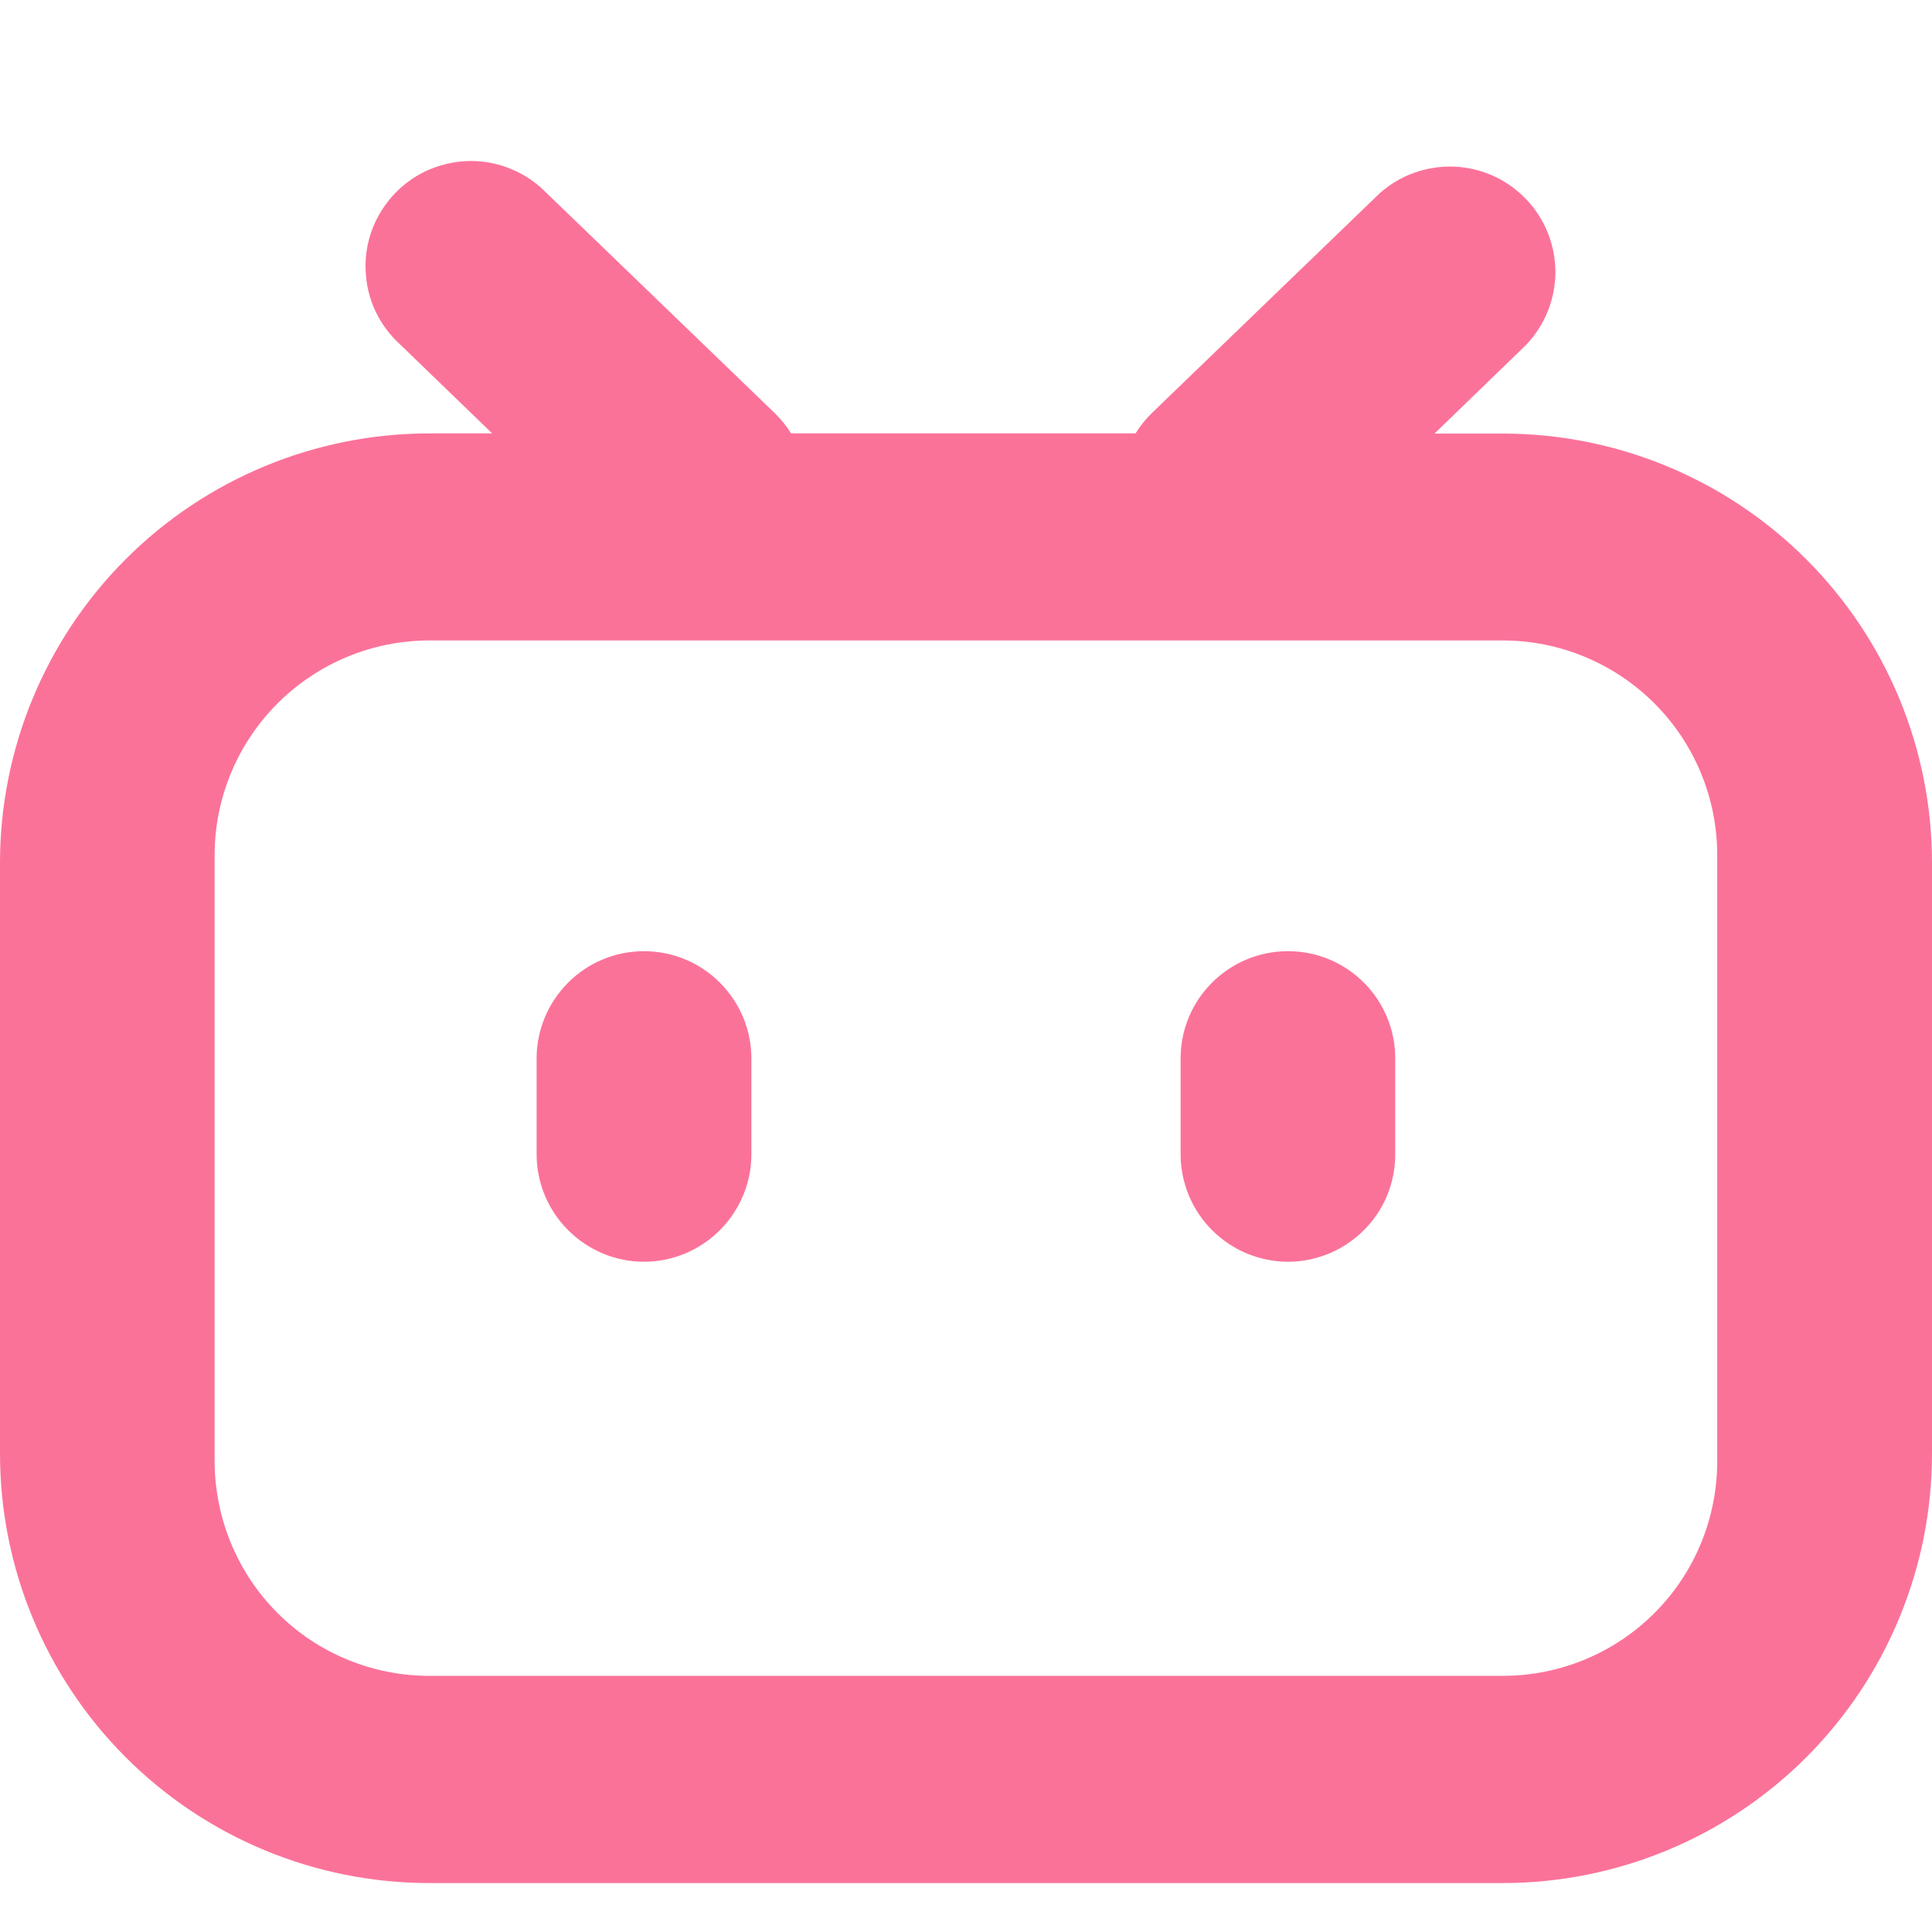
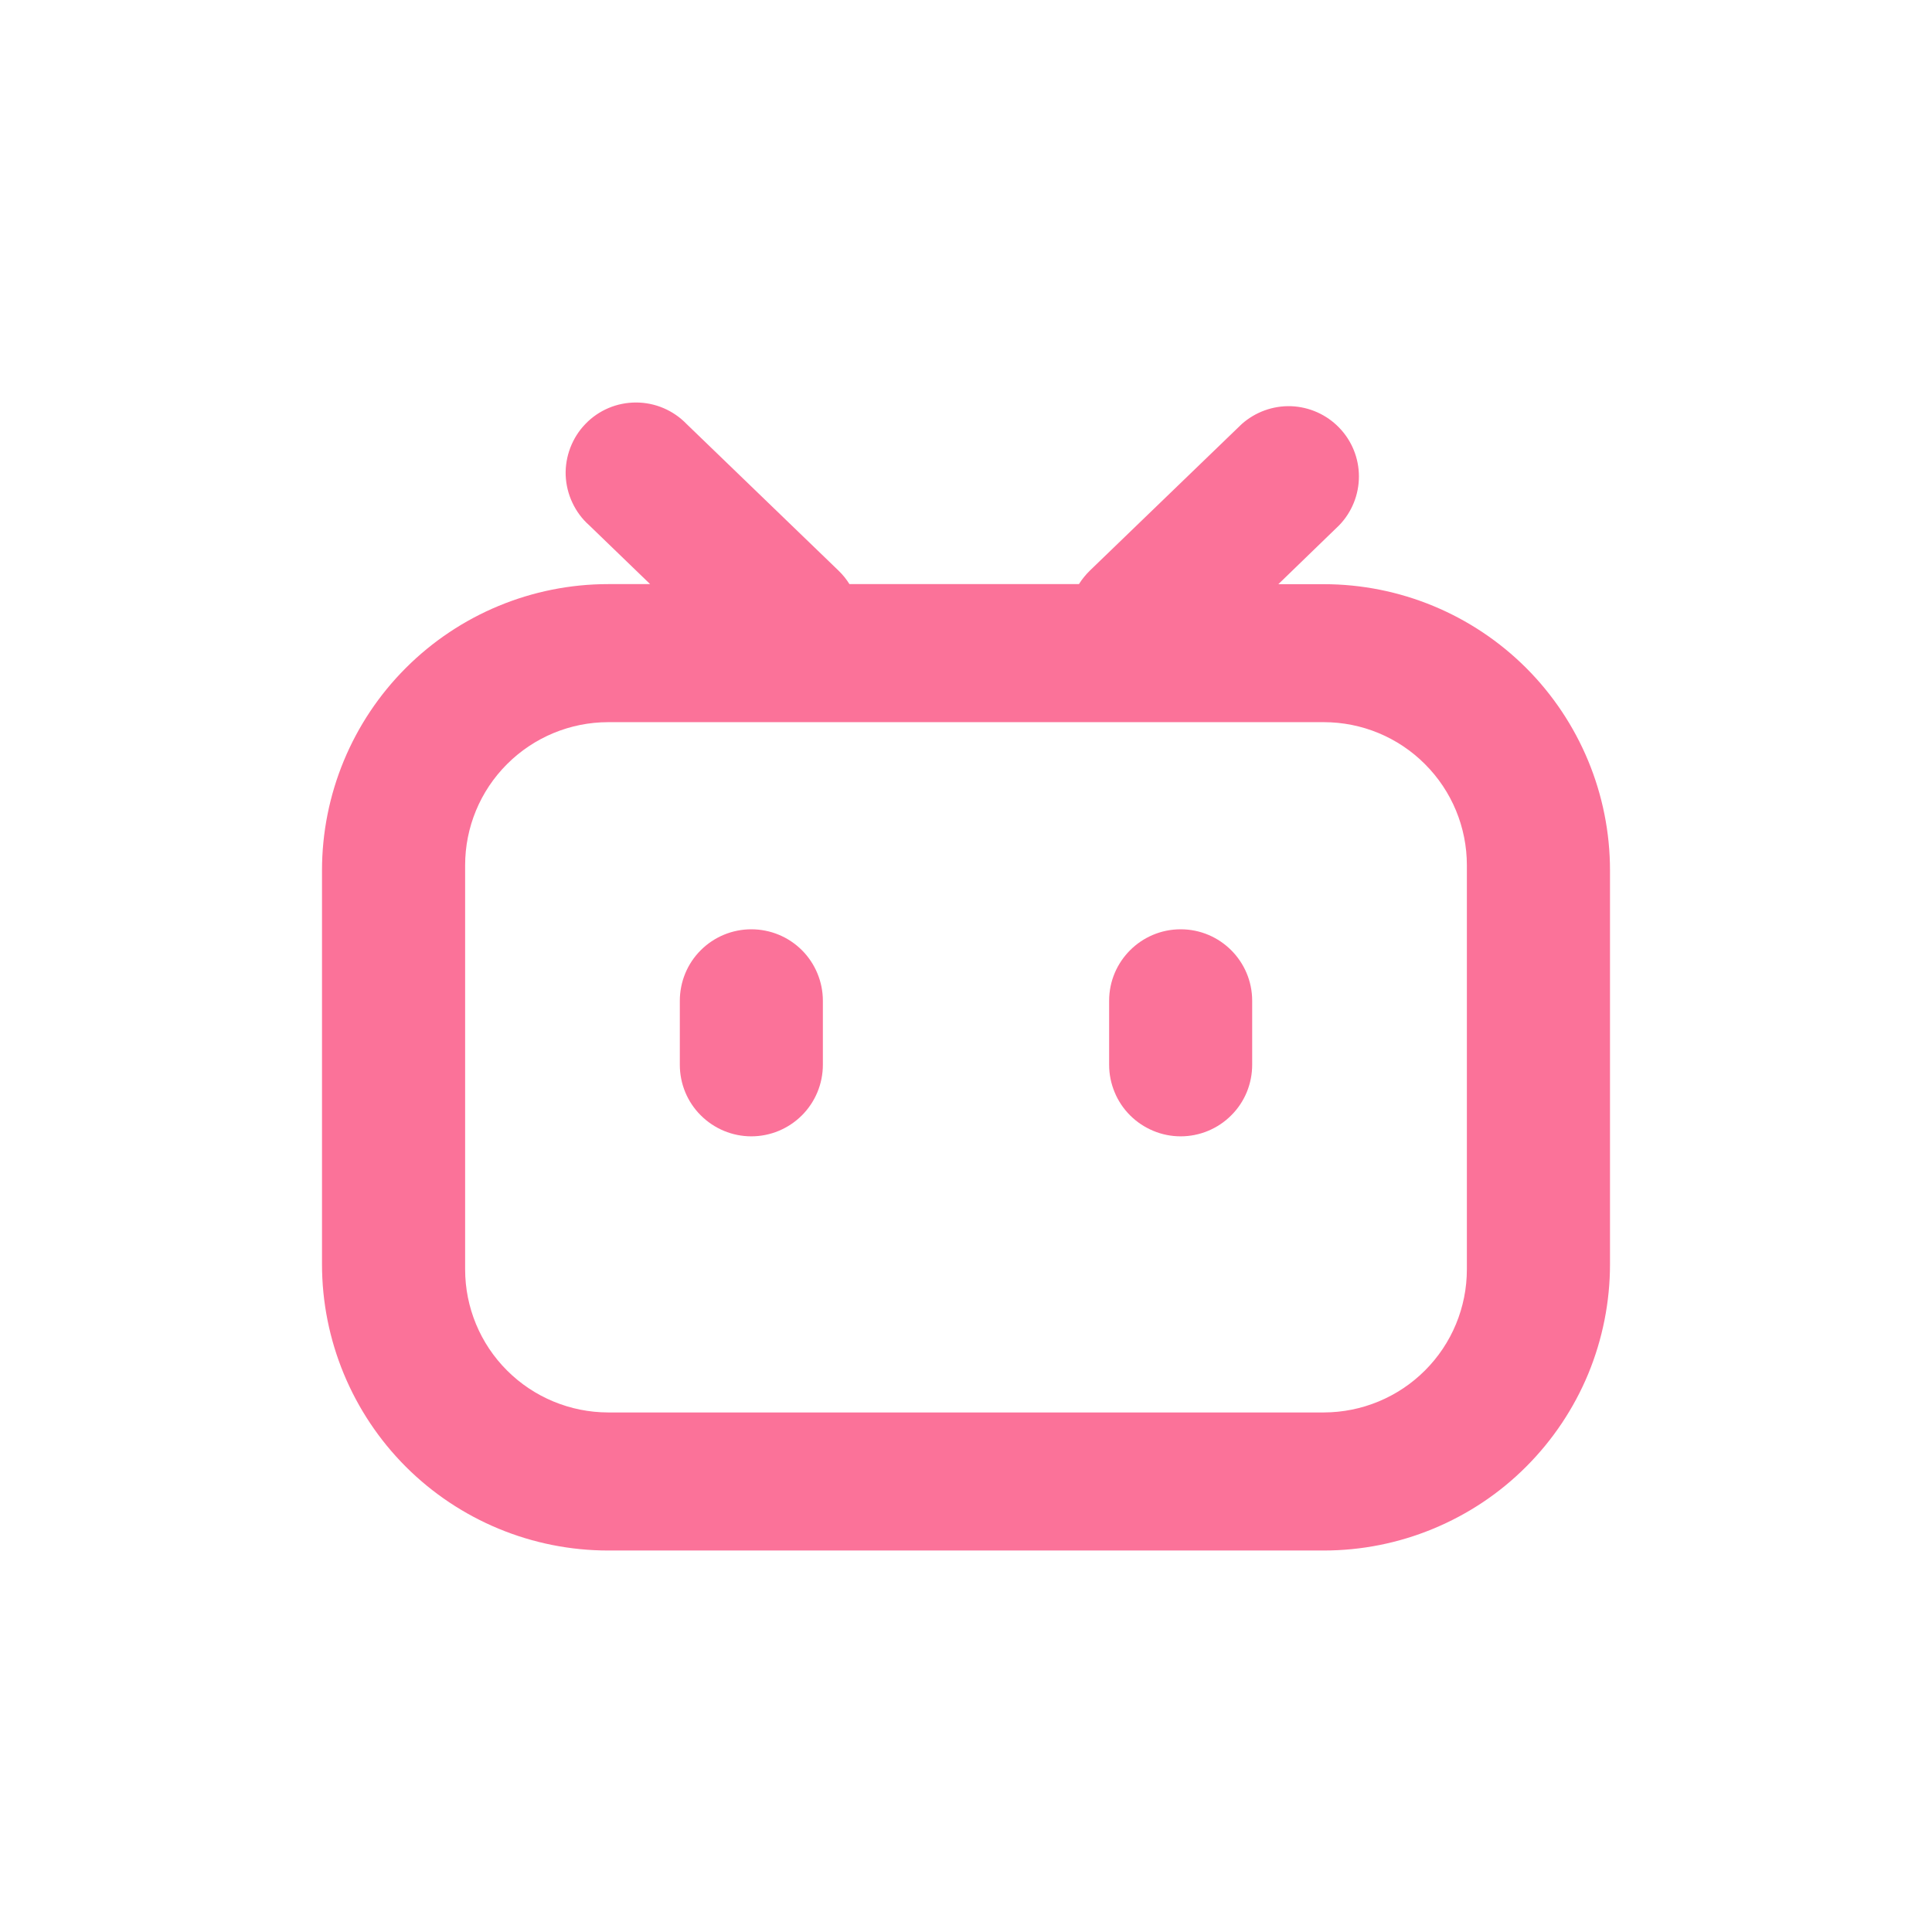
- <svg xmlns="http://www.w3.org/2000/svg" width="12" height="12" viewBox="0 0 12 12" fill="none">
-   <path fill-rule="evenodd" clip-rule="evenodd" d="M2.489 2.143C2.423 2.084 2.37 2.013 2.332 1.933C2.295 1.854 2.274 1.767 2.271 1.679C2.267 1.591 2.282 1.503 2.313 1.421C2.345 1.339 2.393 1.264 2.454 1.2C2.515 1.137 2.588 1.086 2.669 1.052C2.751 1.018 2.838 1 2.926 1C3.014 1 3.101 1.018 3.182 1.053C3.263 1.087 3.336 1.138 3.397 1.201L4.811 2.565C4.851 2.604 4.886 2.647 4.914 2.692H7.053C7.081 2.646 7.116 2.603 7.155 2.565L8.569 1.201C8.695 1.088 8.86 1.029 9.03 1.035C9.199 1.041 9.359 1.113 9.477 1.235C9.595 1.357 9.66 1.519 9.661 1.689C9.661 1.858 9.595 2.021 9.478 2.143L8.91 2.693H9.334C10.041 2.693 10.719 2.974 11.219 3.474C11.719 3.974 12 4.652 12 5.359V9.029C12 9.379 11.931 9.726 11.797 10.049C11.663 10.373 11.467 10.667 11.219 10.915C10.972 11.162 10.678 11.359 10.354 11.493C10.03 11.627 9.684 11.696 9.334 11.696H2.667C1.959 11.696 1.281 11.415 0.781 10.915C0.281 10.415 0 9.736 0 9.029L0 5.359C0 4.652 0.281 3.973 0.781 3.473C1.281 2.973 1.959 2.692 2.667 2.692H3.057L2.489 2.143V2.143ZM2.667 3.978C2.313 3.978 1.974 4.119 1.724 4.369C1.474 4.619 1.333 4.958 1.333 5.312V9.076C1.334 9.43 1.474 9.769 1.724 10.019C1.974 10.269 2.313 10.409 2.667 10.409H9.334C9.687 10.409 10.026 10.269 10.276 10.019C10.526 9.769 10.666 9.43 10.666 9.076V5.311C10.666 4.958 10.526 4.619 10.276 4.369C10.026 4.119 9.687 3.978 9.334 3.978H2.667ZM3.333 6.574C3.333 6.397 3.404 6.228 3.529 6.103C3.654 5.978 3.823 5.908 4 5.908C4.177 5.908 4.346 5.978 4.471 6.103C4.596 6.228 4.667 6.397 4.667 6.574V7.17C4.667 7.347 4.596 7.516 4.471 7.641C4.346 7.766 4.177 7.837 4 7.837C3.823 7.837 3.654 7.766 3.529 7.641C3.404 7.516 3.333 7.347 3.333 7.17V6.574ZM8 5.908C7.632 5.908 7.333 6.206 7.333 6.574V7.17C7.333 7.258 7.351 7.344 7.384 7.425C7.418 7.506 7.467 7.58 7.529 7.641C7.591 7.703 7.664 7.752 7.745 7.786C7.826 7.819 7.912 7.837 8 7.837C8.088 7.837 8.174 7.819 8.255 7.786C8.336 7.752 8.409 7.703 8.471 7.641C8.533 7.58 8.582 7.506 8.616 7.425C8.649 7.344 8.666 7.258 8.666 7.17V6.574C8.666 6.206 8.368 5.908 8 5.908Z" fill="#FB7299" />
+ <svg xmlns="http://www.w3.org/2000/svg" width="24" height="24" viewBox="0 0 24 24" fill="none">
+   <path fill-rule="evenodd" clip-rule="evenodd" d="M7.318 6.524C7.23 6.446 7.16 6.351 7.11 6.244C7.06 6.138 7.032 6.023 7.027 5.905C7.023 5.788 7.043 5.671 7.085 5.561C7.127 5.452 7.19 5.351 7.272 5.267C7.353 5.182 7.451 5.115 7.559 5.069C7.667 5.023 7.784 5 7.901 5C8.019 5 8.135 5.024 8.243 5.07C8.351 5.116 8.449 5.184 8.53 5.268L10.415 7.087C10.469 7.139 10.515 7.196 10.552 7.256H13.403C13.442 7.194 13.488 7.138 13.54 7.087L15.425 5.268C15.594 5.118 15.814 5.038 16.04 5.046C16.265 5.055 16.479 5.15 16.636 5.313C16.793 5.475 16.881 5.692 16.881 5.918C16.881 6.144 16.794 6.361 16.637 6.524L15.88 7.257H16.445C17.388 7.257 18.292 7.632 18.959 8.298C19.625 8.965 20 9.869 20 10.812V15.705C20 16.172 19.908 16.634 19.73 17.066C19.551 17.497 19.289 17.889 18.959 18.219C18.629 18.55 18.237 18.811 17.805 18.99C17.374 19.169 16.912 19.261 16.445 19.261H7.555C6.612 19.261 5.708 18.886 5.041 18.22C4.375 17.553 4 16.648 4 15.706V10.812C4 9.869 4.375 8.964 5.041 8.298C5.708 7.631 6.612 7.256 7.555 7.256H8.076L7.318 6.524V6.524ZM7.555 8.971C7.084 8.971 6.632 9.159 6.299 9.492C5.965 9.825 5.778 10.277 5.778 10.749V15.768C5.778 16.24 5.965 16.692 6.299 17.025C6.632 17.358 7.084 17.545 7.555 17.546H16.445C16.916 17.545 17.368 17.358 17.701 17.025C18.035 16.692 18.222 16.24 18.222 15.768V10.748C18.222 10.277 18.035 9.825 17.701 9.492C17.368 9.158 16.916 8.971 16.445 8.971H7.555ZM8.445 12.432C8.445 12.197 8.538 11.97 8.705 11.804C8.872 11.637 9.098 11.544 9.333 11.544C9.569 11.544 9.795 11.637 9.962 11.804C10.128 11.97 10.222 12.197 10.222 12.432V13.227C10.222 13.463 10.128 13.689 9.962 13.855C9.795 14.022 9.569 14.116 9.333 14.116C9.098 14.116 8.872 14.022 8.705 13.855C8.538 13.689 8.445 13.463 8.445 13.227V12.432ZM14.667 11.544C14.176 11.544 13.778 11.942 13.778 12.432V13.227C13.778 13.344 13.801 13.459 13.846 13.567C13.89 13.675 13.956 13.773 14.038 13.855C14.121 13.938 14.219 14.003 14.327 14.048C14.434 14.093 14.55 14.116 14.667 14.116C14.783 14.116 14.899 14.093 15.007 14.048C15.115 14.003 15.213 13.938 15.295 13.855C15.378 13.773 15.443 13.675 15.488 13.567C15.532 13.459 15.555 13.344 15.555 13.227V12.432C15.555 11.942 15.157 11.544 14.667 11.544Z" fill="#FB7299" />
</svg>
